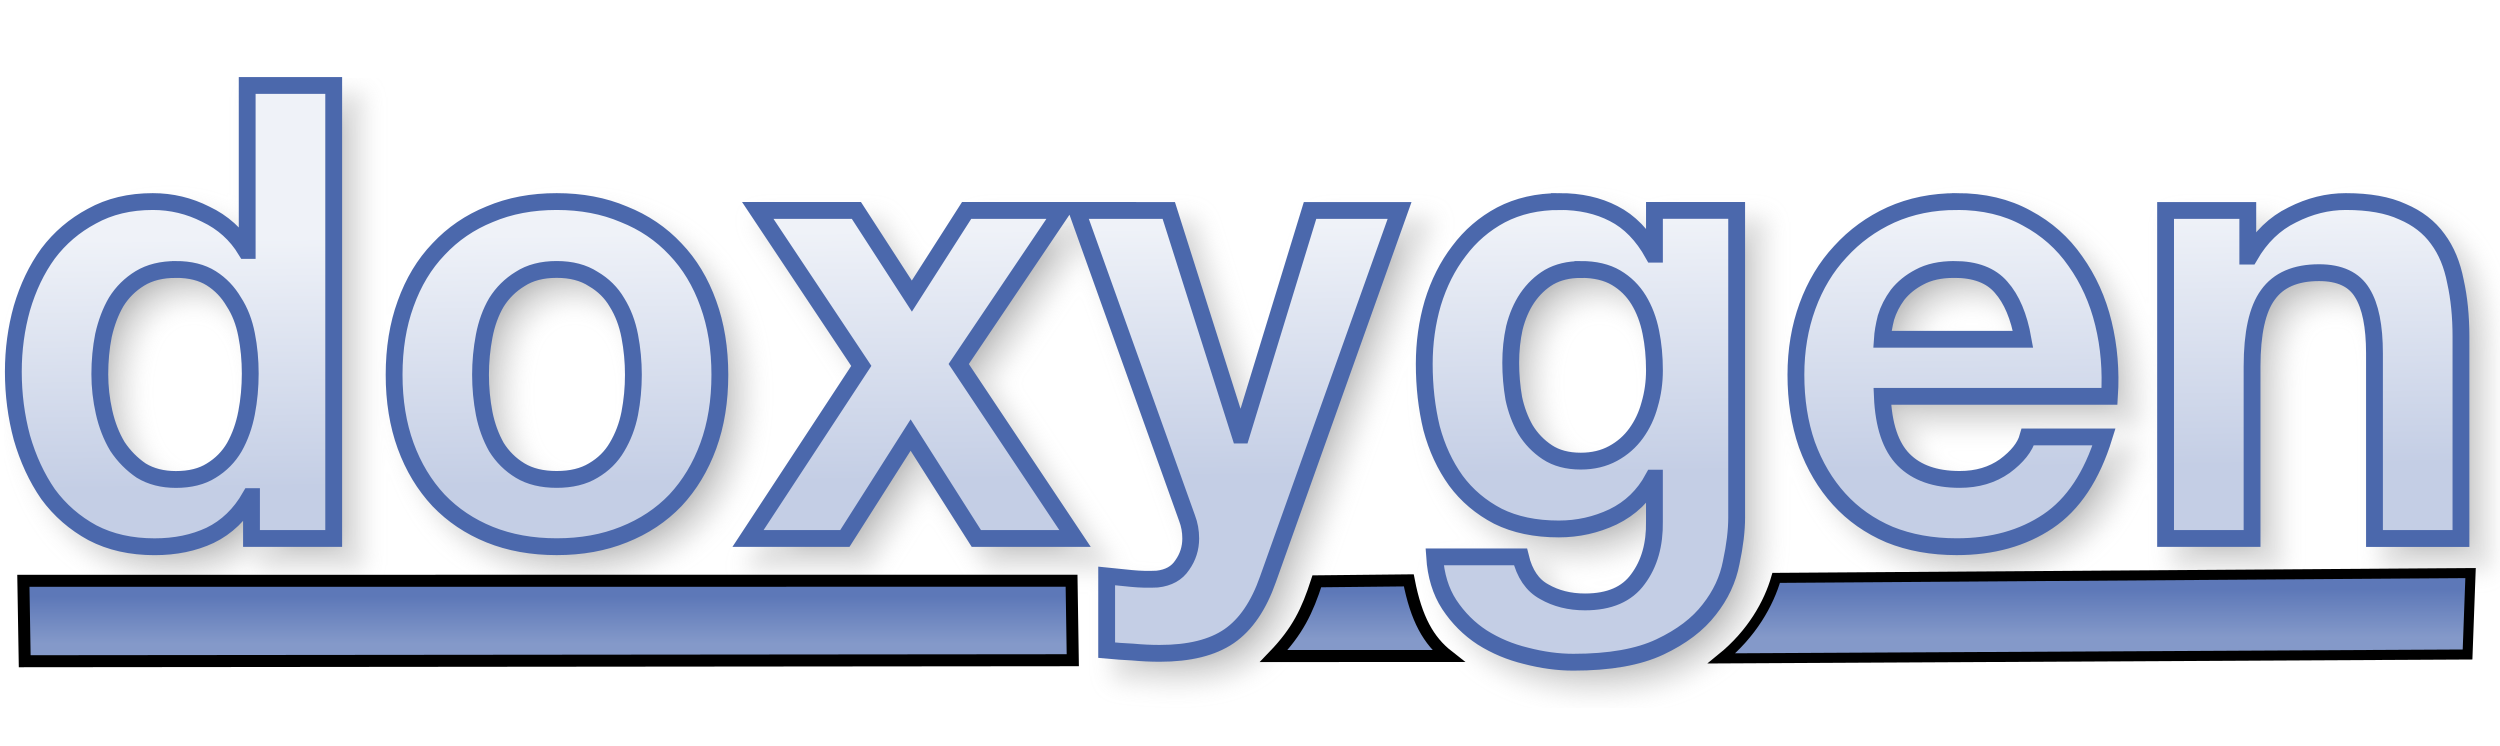
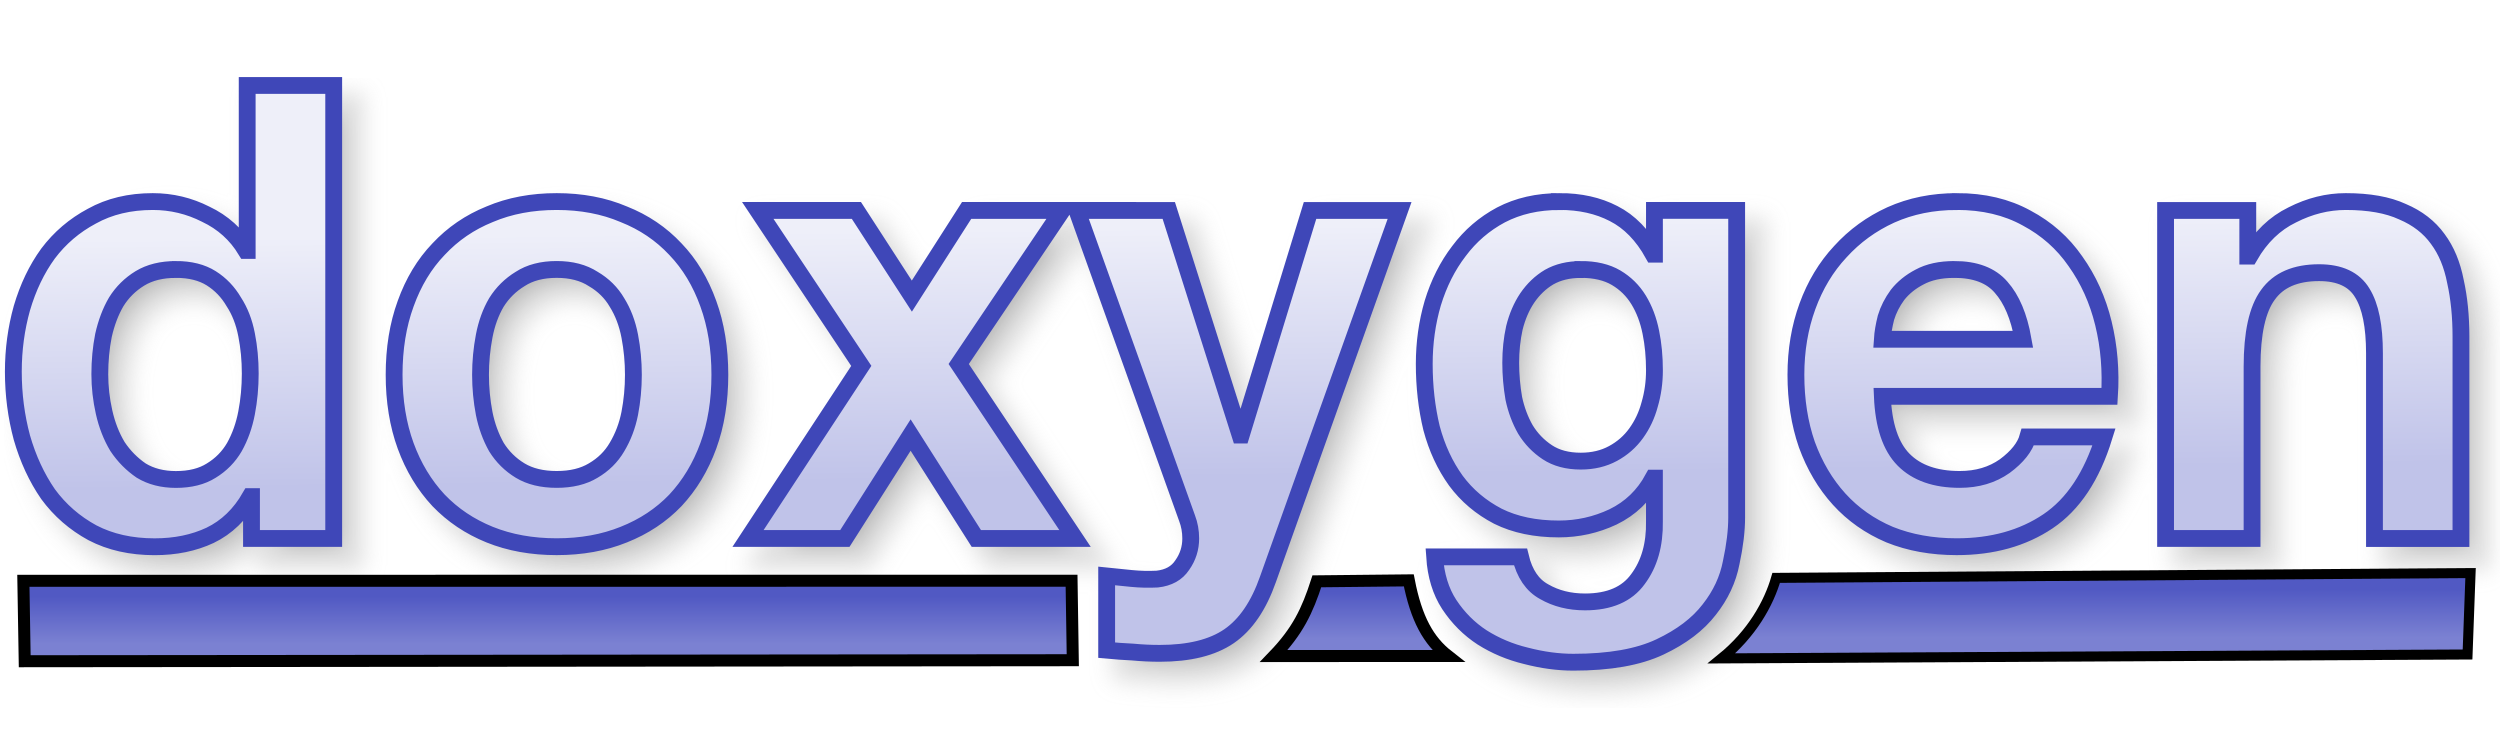
<svg xmlns="http://www.w3.org/2000/svg" xmlns:xlink="http://www.w3.org/1999/xlink" version="1.1" viewBox="0 0 104 31">
  <defs>
    <linearGradient id="a">
-       <stop stop-color="#5D78B8" offset="0" />
-       <stop stop-color="#8499C9" offset="1" />
+       <stop stop-color="#5159C3" offset="0" />
+       <stop stop-color="#7B81D2" offset="1" />
    </linearGradient>
    <linearGradient id="d" x1="31.474" x2="31.474" y1="24.821" y2="26.773" gradientUnits="userSpaceOnUse" xlink:href="#a" />
    <linearGradient id="c" x1="31.474" x2="31.474" y1="24.821" y2="26.773" gradientTransform="matrix(.6816 0 0 1.0248 72.391 -.91809)" gradientUnits="userSpaceOnUse" xlink:href="#a" />
    <linearGradient id="b" x1="56.295" x2="56.295" y1="24.622" y2="26.574" gradientUnits="userSpaceOnUse" xlink:href="#a" />
    <linearGradient id="e" x1="49.067" x2="48.956" y1="19.719" y2="9.523" gradientTransform="matrix(.97968 0 0 1.0207 -.25579 -.25579)" gradientUnits="userSpaceOnUse">
-       <stop stop-color="#C4CEE5" offset="0" />
-       <stop stop-color="#EFF2F8" offset="1" />
+       <stop stop-color="#C0C3E9" offset="0" />
+       <stop stop-color="#EEEFF9" offset="1" />
    </linearGradient>
    <filter id="f" x="-.011" y="-.045" width="1.021" height="1.091" color-interpolation-filters="sRGB">
      <feGaussianBlur stdDeviation="0.453" />
    </filter>
  </defs>
  <g>
    <path transform="translate(-2.5759 -27.848)" d="m13.609 32.203v6.863h-0.051c-0.405-0.669-0.963-1.171-1.672-1.506-0.692-0.352-1.428-0.527-2.205-0.527-0.963 0-1.807 0.203-2.533 0.607-0.726 0.387-1.334 0.906-1.824 1.557-0.473 0.651-0.835 1.409-1.088 2.272-0.236 0.845-0.355 1.724-0.355 2.639 0 0.95 0.119 1.864 0.355 2.744 0.253 0.88 0.615 1.663 1.088 2.35 0.49 0.669 1.107 1.207 1.85 1.611 0.743 0.387 1.604 0.58 2.584 0.58 0.861 0 1.631-0.158 2.307-0.475 0.692-0.334 1.25-0.872 1.672-1.611h0.051v1.742h3.42v-18.846zm12.875 4.83c-1.03 0-1.96 0.175-2.787 0.527-0.828 0.334-1.536 0.82-2.127 1.453-0.591 0.616-1.048 1.372-1.369 2.269-0.321 0.88-0.48 1.866-0.48 2.957s0.16 2.075 0.48 2.955c0.321 0.88 0.778 1.636 1.369 2.269 0.591 0.616 1.299 1.091 2.127 1.426 0.828 0.334 1.757 0.502 2.787 0.502 1.03 0 1.96-0.168 2.787-0.502 0.844-0.334 1.561-0.81 2.152-1.426 0.591-0.633 1.048-1.39 1.369-2.269 0.321-0.88 0.48-1.864 0.48-2.955s-0.16-2.077-0.48-2.957c-0.321-0.897-0.778-1.654-1.369-2.269-0.591-0.633-1.308-1.119-2.152-1.453-0.828-0.352-1.757-0.527-2.787-0.527zm41.715 0c-0.912 0-1.722 0.185-2.432 0.555-0.692 0.37-1.275 0.87-1.748 1.504-0.473 0.616-0.837 1.337-1.09 2.164-0.236 0.809-0.354 1.655-0.354 2.535 0 0.933 0.1 1.821 0.303 2.666 0.22 0.827 0.558 1.556 1.014 2.189 0.456 0.616 1.039 1.109 1.748 1.478 0.709 0.352 1.554 0.529 2.533 0.529 0.794 0 1.545-0.168 2.254-0.502 0.726-0.352 1.283-0.89 1.672-1.611h0.051v1.795c0.017 0.968-0.211 1.769-0.684 2.402-0.456 0.633-1.19 0.951-2.203 0.951-0.642 0-1.208-0.142-1.697-0.424-0.49-0.264-0.819-0.747-0.988-1.451h-3.572c0.051 0.774 0.253 1.435 0.607 1.98 0.372 0.563 0.829 1.019 1.369 1.371 0.557 0.352 1.166 0.607 1.824 0.766 0.676 0.176 1.333 0.266 1.975 0.266 1.503 0 2.703-0.212 3.598-0.635 0.895-0.422 1.58-0.941 2.053-1.557 0.473-0.598 0.777-1.249 0.912-1.953 0.152-0.704 0.227-1.329 0.227-1.875v-12.775h-3.42v1.822h-0.051c-0.439-0.792-0.988-1.355-1.647-1.69-0.642-0.334-1.393-0.502-2.254-0.502zm16.523 0c-0.996 0-1.909 0.185-2.736 0.555-0.811 0.37-1.512 0.88-2.103 1.531-0.591 0.633-1.046 1.39-1.367 2.269s-0.48 1.831-0.48 2.852c0 1.056 0.151 2.022 0.455 2.902 0.321 0.88 0.768 1.636 1.342 2.269 0.574 0.633 1.276 1.127 2.103 1.478 0.828 0.334 1.757 0.502 2.787 0.502 1.486 0 2.752-0.353 3.799-1.057 1.047-0.704 1.825-1.873 2.332-3.51h-3.168c-0.118 0.422-0.439 0.828-0.963 1.215-0.524 0.37-1.147 0.553-1.873 0.553-1.013 0-1.792-0.273-2.332-0.818-0.54-0.545-0.836-1.425-0.887-2.639h9.449c0.068-1.056-0.016-2.067-0.252-3.035-0.236-0.968-0.626-1.829-1.166-2.586-0.524-0.757-1.2-1.355-2.027-1.795-0.828-0.458-1.797-0.688-2.912-0.688zm16.189 0c-0.76 0-1.502 0.185-2.228 0.555-0.726 0.352-1.317 0.923-1.773 1.715h-0.076v-1.9h-3.42v13.646h3.598v-7.152c0-1.39 0.219-2.384 0.658-2.982 0.439-0.616 1.149-0.924 2.129-0.924 0.861 0 1.461 0.281 1.799 0.844 0.338 0.545 0.506 1.382 0.506 2.508v7.707h3.598v-8.393c0-0.845-0.076-1.611-0.229-2.297-0.135-0.704-0.38-1.292-0.734-1.768-0.355-0.493-0.844-0.873-1.469-1.137-0.608-0.282-1.395-0.422-2.357-0.422zm-66.063 0.369 4.307 6.467-4.713 7.18h4.029l2.736-4.303 2.734 4.303h4.106l-4.84-7.258 4.307-6.389h-3.977l-2.279 3.564-2.307-3.564zm13.275 0 4.584 12.803c0.101 0.264 0.152 0.545 0.152 0.844 0 0.405-0.117 0.775-0.354 1.109-0.22 0.334-0.566 0.527-1.039 0.58-0.355 0.018-0.71 0.01-1.065-0.025-0.355-0.035-0.701-0.07-1.039-0.105v3.088c0.372 0.035 0.735 0.061 1.09 0.078 0.372 0.035 0.744 0.053 1.115 0.053 1.233 0 2.194-0.238 2.887-0.713 0.692-0.475 1.233-1.266 1.621-2.375l5.473-15.336h-3.725l-2.861 9.344h-0.051l-2.965-9.344zm-37.48 2.455c0.591 0 1.082 0.123 1.471 0.369 0.388 0.246 0.699 0.572 0.936 0.977 0.253 0.387 0.432 0.845 0.533 1.373 0.101 0.51 0.152 1.048 0.152 1.611 0 0.563-0.051 1.107-0.152 1.635-0.101 0.528-0.271 1.004-0.508 1.426-0.236 0.405-0.556 0.73-0.961 0.977-0.388 0.246-0.88 0.369-1.471 0.369-0.557 0-1.038-0.123-1.443-0.369-0.388-0.264-0.718-0.597-0.988-1.002-0.253-0.422-0.438-0.898-0.557-1.426s-0.178-1.056-0.178-1.584c-1e-7 -0.563 0.051-1.099 0.152-1.609 0.118-0.528 0.295-0.996 0.531-1.4 0.253-0.405 0.583-0.73 0.988-0.977 0.405-0.246 0.903-0.369 1.494-0.369zm15.84 0c0.608 0 1.114 0.133 1.52 0.396 0.422 0.246 0.752 0.572 0.988 0.977 0.253 0.405 0.43 0.871 0.531 1.398 0.101 0.528 0.152 1.066 0.152 1.611 0 0.545-0.051 1.081-0.152 1.609-0.101 0.51-0.278 0.976-0.531 1.398-0.236 0.405-0.566 0.73-0.988 0.977-0.405 0.246-0.912 0.369-1.52 0.369-0.608 0-1.114-0.123-1.52-0.369s-0.735-0.572-0.988-0.977c-0.236-0.422-0.406-0.888-0.508-1.398-0.101-0.528-0.152-1.064-0.152-1.609 0-0.545 0.051-1.083 0.152-1.611 0.101-0.528 0.271-0.994 0.508-1.398 0.253-0.405 0.583-0.73 0.988-0.977 0.405-0.264 0.912-0.396 1.52-0.396zm42.602 0c0.591 0 1.08 0.115 1.469 0.344 0.388 0.229 0.701 0.537 0.938 0.924 0.236 0.387 0.406 0.835 0.508 1.346 0.101 0.493 0.15 1.021 0.15 1.584 0 0.493-0.066 0.968-0.201 1.426-0.118 0.44-0.305 0.836-0.559 1.188-0.253 0.352-0.574 0.633-0.963 0.844-0.388 0.211-0.835 0.318-1.342 0.318-0.557 0-1.021-0.125-1.393-0.371-0.372-0.246-0.676-0.562-0.912-0.949-0.22-0.387-0.381-0.818-0.482-1.293-0.084-0.493-0.127-0.986-0.127-1.478 0-0.51 0.051-0.994 0.152-1.451 0.118-0.475 0.297-0.89 0.533-1.242 0.253-0.37 0.557-0.66 0.912-0.871 0.372-0.211 0.81-0.316 1.316-0.316zm15.535 0c0.878 0 1.529 0.248 1.951 0.74 0.439 0.493 0.743 1.214 0.912 2.164h-5.854c0.017-0.264 0.068-0.564 0.152-0.898 0.101-0.334 0.263-0.65 0.482-0.949 0.236-0.299 0.541-0.547 0.912-0.74 0.388-0.211 0.869-0.316 1.443-0.316z" filter="url(#f)" opacity=".3" stroke="#969696" xlink:href="#path141" />
    <path d="m0.972 24.161 43.605-0.002 0.051 3.306-43.6 0.042z" fill="url(#d)" stroke="#000" stroke-width=".5" />
-     <path d="m10.283 3.555v6.863h-0.051c-0.405-0.669-0.963-1.171-1.672-1.506-0.692-0.352-1.428-0.527-2.205-0.527-0.963 0-1.807 0.203-2.533 0.607-0.726 0.387-1.334 0.906-1.824 1.557-0.473 0.651-0.835 1.409-1.088 2.272-0.236 0.845-0.355 1.724-0.355 2.639 0 0.95 0.119 1.864 0.355 2.744 0.253 0.88 0.615 1.663 1.088 2.35 0.49 0.669 1.107 1.207 1.85 1.611 0.743 0.387 1.604 0.58 2.584 0.58 0.861 0 1.631-0.158 2.307-0.475 0.692-0.334 1.25-0.872 1.672-1.611h0.051v1.742h3.42v-18.846zm12.875 4.83c-1.03 0-1.96 0.175-2.787 0.527-0.828 0.334-1.536 0.82-2.127 1.453-0.591 0.616-1.048 1.372-1.369 2.269-0.321 0.88-0.48 1.866-0.48 2.957s0.16 2.075 0.48 2.955c0.321 0.88 0.778 1.636 1.369 2.269 0.591 0.616 1.299 1.091 2.127 1.426 0.828 0.334 1.757 0.502 2.787 0.502 1.03 0 1.96-0.168 2.787-0.502 0.844-0.334 1.561-0.81 2.152-1.426 0.591-0.633 1.048-1.39 1.369-2.269 0.321-0.88 0.48-1.864 0.48-2.955s-0.16-2.077-0.48-2.957c-0.321-0.897-0.778-1.654-1.369-2.269-0.591-0.633-1.308-1.119-2.152-1.453-0.828-0.352-1.757-0.527-2.787-0.527zm41.715 0c-0.912 0-1.722 0.185-2.432 0.555-0.692 0.37-1.275 0.87-1.748 1.504-0.473 0.616-0.837 1.337-1.09 2.164-0.236 0.809-0.354 1.655-0.354 2.535 0 0.933 0.1 1.821 0.303 2.666 0.22 0.827 0.558 1.556 1.014 2.189 0.456 0.616 1.039 1.109 1.748 1.478 0.709 0.352 1.554 0.529 2.533 0.529 0.794 0 1.545-0.168 2.254-0.502 0.726-0.352 1.283-0.89 1.672-1.611h0.051v1.795c0.017 0.968-0.211 1.769-0.684 2.402-0.456 0.633-1.19 0.951-2.203 0.951-0.642 0-1.208-0.142-1.697-0.424-0.49-0.264-0.819-0.747-0.988-1.451h-3.572c0.051 0.774 0.253 1.435 0.607 1.98 0.372 0.563 0.829 1.019 1.369 1.371 0.557 0.352 1.166 0.607 1.824 0.766 0.676 0.176 1.333 0.266 1.975 0.266 1.503 0 2.703-0.212 3.598-0.635 0.895-0.422 1.58-0.941 2.053-1.557 0.473-0.598 0.777-1.249 0.912-1.953 0.152-0.704 0.227-1.329 0.227-1.875v-12.775h-3.42v1.822h-0.051c-0.439-0.792-0.988-1.355-1.647-1.69-0.642-0.334-1.393-0.502-2.254-0.502zm16.523 0c-0.996 0-1.909 0.185-2.736 0.555-0.811 0.37-1.512 0.88-2.103 1.531-0.591 0.633-1.046 1.39-1.367 2.269s-0.48 1.831-0.48 2.852c0 1.056 0.151 2.022 0.455 2.902 0.321 0.88 0.768 1.636 1.342 2.269 0.574 0.633 1.276 1.127 2.103 1.478 0.828 0.334 1.757 0.502 2.787 0.502 1.486 0 2.752-0.353 3.799-1.057 1.047-0.704 1.825-1.873 2.332-3.51h-3.168c-0.118 0.422-0.439 0.828-0.963 1.215-0.524 0.37-1.147 0.553-1.873 0.553-1.013 0-1.792-0.273-2.332-0.818-0.54-0.545-0.836-1.425-0.887-2.639h9.449c0.068-1.056-0.016-2.067-0.252-3.035-0.236-0.968-0.626-1.829-1.166-2.586-0.524-0.757-1.2-1.355-2.027-1.795-0.828-0.458-1.797-0.688-2.912-0.688zm16.189 0c-0.76 0-1.502 0.185-2.228 0.555-0.726 0.352-1.317 0.923-1.773 1.715h-0.076v-1.9h-3.42v13.646h3.598v-7.152c0-1.39 0.219-2.384 0.658-2.982 0.439-0.616 1.149-0.924 2.129-0.924 0.861 0 1.461 0.281 1.799 0.844 0.338 0.545 0.506 1.382 0.506 2.508v7.707h3.598v-8.393c0-0.845-0.076-1.611-0.229-2.297-0.135-0.704-0.38-1.292-0.734-1.768-0.355-0.493-0.844-0.873-1.469-1.137-0.608-0.282-1.395-0.422-2.357-0.422zm-66.062 0.369 4.307 6.467-4.713 7.18h4.029l2.736-4.303 2.734 4.303h4.106l-4.84-7.258 4.307-6.389h-3.977l-2.279 3.564-2.307-3.564zm13.275 0 4.584 12.803c0.101 0.264 0.152 0.545 0.152 0.844 0 0.405-0.117 0.775-0.354 1.109-0.22 0.334-0.566 0.527-1.039 0.58-0.355 0.018-0.71 0.01-1.065-0.025-0.355-0.035-0.701-0.07-1.039-0.105v3.088c0.372 0.035 0.735 0.061 1.09 0.078 0.372 0.035 0.744 0.053 1.115 0.053 1.233 0 2.194-0.238 2.887-0.713 0.692-0.475 1.233-1.266 1.621-2.375l5.473-15.336h-3.725l-2.861 9.344h-0.051l-2.965-9.344zm-37.48 2.455c0.591 0 1.082 0.123 1.471 0.369s0.699 0.572 0.936 0.977c0.253 0.387 0.432 0.845 0.533 1.373 0.101 0.51 0.152 1.048 0.152 1.611 0 0.563-0.051 1.107-0.152 1.635-0.101 0.528-0.271 1.004-0.508 1.426-0.236 0.405-0.556 0.73-0.961 0.977-0.388 0.246-0.88 0.369-1.471 0.369-0.557 0-1.038-0.123-1.443-0.369-0.388-0.264-0.718-0.597-0.988-1.002-0.253-0.422-0.438-0.898-0.557-1.426s-0.178-1.056-0.178-1.584c-1e-7 -0.563 0.051-1.099 0.152-1.609 0.118-0.528 0.295-0.996 0.531-1.4 0.253-0.405 0.583-0.73 0.988-0.977 0.405-0.246 0.903-0.369 1.494-0.369zm15.84 0c0.608 0 1.114 0.133 1.52 0.396 0.422 0.246 0.752 0.572 0.988 0.977 0.253 0.405 0.43 0.871 0.531 1.398 0.101 0.528 0.152 1.066 0.152 1.611 0 0.545-0.051 1.081-0.152 1.609-0.101 0.51-0.278 0.976-0.531 1.398-0.236 0.405-0.566 0.73-0.988 0.977-0.405 0.246-0.912 0.369-1.52 0.369-0.608 0-1.114-0.123-1.52-0.369s-0.735-0.572-0.988-0.977c-0.236-0.422-0.406-0.888-0.508-1.398-0.101-0.528-0.152-1.064-0.152-1.609 0-0.545 0.051-1.083 0.152-1.611 0.101-0.528 0.271-0.994 0.508-1.398 0.253-0.405 0.583-0.73 0.988-0.977 0.405-0.264 0.912-0.396 1.52-0.396zm42.602 0c0.591 0 1.08 0.115 1.469 0.344 0.388 0.229 0.701 0.537 0.938 0.924 0.236 0.387 0.406 0.835 0.508 1.346 0.101 0.493 0.15 1.021 0.15 1.584 0 0.493-0.066 0.968-0.201 1.426-0.118 0.44-0.305 0.836-0.559 1.188-0.253 0.352-0.574 0.633-0.963 0.844-0.388 0.211-0.835 0.318-1.342 0.318-0.557 0-1.021-0.125-1.393-0.371-0.372-0.246-0.676-0.562-0.912-0.949-0.22-0.387-0.381-0.818-0.482-1.293-0.084-0.493-0.127-0.986-0.127-1.478 0-0.51 0.051-0.994 0.152-1.451 0.118-0.475 0.297-0.89 0.533-1.242 0.253-0.37 0.557-0.66 0.912-0.871 0.372-0.211 0.81-0.316 1.316-0.316zm15.535 0c0.878 0 1.529 0.248 1.951 0.74 0.439 0.493 0.743 1.214 0.912 2.164h-5.854c0.017-0.264 0.068-0.564 0.152-0.898 0.101-0.334 0.263-0.65 0.482-0.949 0.236-0.299 0.541-0.547 0.912-0.74 0.388-0.211 0.869-0.316 1.443-0.316z" fill="url(#e)" stroke="#4B68AC" stroke-width=".7" />
+     <path d="m10.283 3.555v6.863h-0.051c-0.405-0.669-0.963-1.171-1.672-1.506-0.692-0.352-1.428-0.527-2.205-0.527-0.963 0-1.807 0.203-2.533 0.607-0.726 0.387-1.334 0.906-1.824 1.557-0.473 0.651-0.835 1.409-1.088 2.272-0.236 0.845-0.355 1.724-0.355 2.639 0 0.95 0.119 1.864 0.355 2.744 0.253 0.88 0.615 1.663 1.088 2.35 0.49 0.669 1.107 1.207 1.85 1.611 0.743 0.387 1.604 0.58 2.584 0.58 0.861 0 1.631-0.158 2.307-0.475 0.692-0.334 1.25-0.872 1.672-1.611h0.051v1.742h3.42v-18.846zm12.875 4.83c-1.03 0-1.96 0.175-2.787 0.527-0.828 0.334-1.536 0.82-2.127 1.453-0.591 0.616-1.048 1.372-1.369 2.269-0.321 0.88-0.48 1.866-0.48 2.957s0.16 2.075 0.48 2.955c0.321 0.88 0.778 1.636 1.369 2.269 0.591 0.616 1.299 1.091 2.127 1.426 0.828 0.334 1.757 0.502 2.787 0.502 1.03 0 1.96-0.168 2.787-0.502 0.844-0.334 1.561-0.81 2.152-1.426 0.591-0.633 1.048-1.39 1.369-2.269 0.321-0.88 0.48-1.864 0.48-2.955s-0.16-2.077-0.48-2.957c-0.321-0.897-0.778-1.654-1.369-2.269-0.591-0.633-1.308-1.119-2.152-1.453-0.828-0.352-1.757-0.527-2.787-0.527zm41.715 0c-0.912 0-1.722 0.185-2.432 0.555-0.692 0.37-1.275 0.87-1.748 1.504-0.473 0.616-0.837 1.337-1.09 2.164-0.236 0.809-0.354 1.655-0.354 2.535 0 0.933 0.1 1.821 0.303 2.666 0.22 0.827 0.558 1.556 1.014 2.189 0.456 0.616 1.039 1.109 1.748 1.478 0.709 0.352 1.554 0.529 2.533 0.529 0.794 0 1.545-0.168 2.254-0.502 0.726-0.352 1.283-0.89 1.672-1.611h0.051v1.795c0.017 0.968-0.211 1.769-0.684 2.402-0.456 0.633-1.19 0.951-2.203 0.951-0.642 0-1.208-0.142-1.697-0.424-0.49-0.264-0.819-0.747-0.988-1.451h-3.572c0.051 0.774 0.253 1.435 0.607 1.98 0.372 0.563 0.829 1.019 1.369 1.371 0.557 0.352 1.166 0.607 1.824 0.766 0.676 0.176 1.333 0.266 1.975 0.266 1.503 0 2.703-0.212 3.598-0.635 0.895-0.422 1.58-0.941 2.053-1.557 0.473-0.598 0.777-1.249 0.912-1.953 0.152-0.704 0.227-1.329 0.227-1.875v-12.775h-3.42v1.822h-0.051c-0.439-0.792-0.988-1.355-1.647-1.69-0.642-0.334-1.393-0.502-2.254-0.502zm16.523 0c-0.996 0-1.909 0.185-2.736 0.555-0.811 0.37-1.512 0.88-2.103 1.531-0.591 0.633-1.046 1.39-1.367 2.269s-0.48 1.831-0.48 2.852c0 1.056 0.151 2.022 0.455 2.902 0.321 0.88 0.768 1.636 1.342 2.269 0.574 0.633 1.276 1.127 2.103 1.478 0.828 0.334 1.757 0.502 2.787 0.502 1.486 0 2.752-0.353 3.799-1.057 1.047-0.704 1.825-1.873 2.332-3.51h-3.168c-0.118 0.422-0.439 0.828-0.963 1.215-0.524 0.37-1.147 0.553-1.873 0.553-1.013 0-1.792-0.273-2.332-0.818-0.54-0.545-0.836-1.425-0.887-2.639h9.449c0.068-1.056-0.016-2.067-0.252-3.035-0.236-0.968-0.626-1.829-1.166-2.586-0.524-0.757-1.2-1.355-2.027-1.795-0.828-0.458-1.797-0.688-2.912-0.688zm16.189 0c-0.76 0-1.502 0.185-2.228 0.555-0.726 0.352-1.317 0.923-1.773 1.715h-0.076v-1.9h-3.42v13.646h3.598v-7.152c0-1.39 0.219-2.384 0.658-2.982 0.439-0.616 1.149-0.924 2.129-0.924 0.861 0 1.461 0.281 1.799 0.844 0.338 0.545 0.506 1.382 0.506 2.508v7.707h3.598v-8.393c0-0.845-0.076-1.611-0.229-2.297-0.135-0.704-0.38-1.292-0.734-1.768-0.355-0.493-0.844-0.873-1.469-1.137-0.608-0.282-1.395-0.422-2.357-0.422zm-66.062 0.369 4.307 6.467-4.713 7.18h4.029l2.736-4.303 2.734 4.303h4.106l-4.84-7.258 4.307-6.389h-3.977l-2.279 3.564-2.307-3.564zm13.275 0 4.584 12.803c0.101 0.264 0.152 0.545 0.152 0.844 0 0.405-0.117 0.775-0.354 1.109-0.22 0.334-0.566 0.527-1.039 0.58-0.355 0.018-0.71 0.01-1.065-0.025-0.355-0.035-0.701-0.07-1.039-0.105v3.088c0.372 0.035 0.735 0.061 1.09 0.078 0.372 0.035 0.744 0.053 1.115 0.053 1.233 0 2.194-0.238 2.887-0.713 0.692-0.475 1.233-1.266 1.621-2.375l5.473-15.336h-3.725l-2.861 9.344h-0.051l-2.965-9.344zm-37.48 2.455c0.591 0 1.082 0.123 1.471 0.369s0.699 0.572 0.936 0.977c0.253 0.387 0.432 0.845 0.533 1.373 0.101 0.51 0.152 1.048 0.152 1.611 0 0.563-0.051 1.107-0.152 1.635-0.101 0.528-0.271 1.004-0.508 1.426-0.236 0.405-0.556 0.73-0.961 0.977-0.388 0.246-0.88 0.369-1.471 0.369-0.557 0-1.038-0.123-1.443-0.369-0.388-0.264-0.718-0.597-0.988-1.002-0.253-0.422-0.438-0.898-0.557-1.426s-0.178-1.056-0.178-1.584c-1e-7 -0.563 0.051-1.099 0.152-1.609 0.118-0.528 0.295-0.996 0.531-1.4 0.253-0.405 0.583-0.73 0.988-0.977 0.405-0.246 0.903-0.369 1.494-0.369zm15.84 0c0.608 0 1.114 0.133 1.52 0.396 0.422 0.246 0.752 0.572 0.988 0.977 0.253 0.405 0.43 0.871 0.531 1.398 0.101 0.528 0.152 1.066 0.152 1.611 0 0.545-0.051 1.081-0.152 1.609-0.101 0.51-0.278 0.976-0.531 1.398-0.236 0.405-0.566 0.73-0.988 0.977-0.405 0.246-0.912 0.369-1.52 0.369-0.608 0-1.114-0.123-1.52-0.369s-0.735-0.572-0.988-0.977c-0.236-0.422-0.406-0.888-0.508-1.398-0.101-0.528-0.152-1.064-0.152-1.609 0-0.545 0.051-1.083 0.152-1.611 0.101-0.528 0.271-0.994 0.508-1.398 0.253-0.405 0.583-0.73 0.988-0.977 0.405-0.264 0.912-0.396 1.52-0.396zm42.602 0c0.591 0 1.08 0.115 1.469 0.344 0.388 0.229 0.701 0.537 0.938 0.924 0.236 0.387 0.406 0.835 0.508 1.346 0.101 0.493 0.15 1.021 0.15 1.584 0 0.493-0.066 0.968-0.201 1.426-0.118 0.44-0.305 0.836-0.559 1.188-0.253 0.352-0.574 0.633-0.963 0.844-0.388 0.211-0.835 0.318-1.342 0.318-0.557 0-1.021-0.125-1.393-0.371-0.372-0.246-0.676-0.562-0.912-0.949-0.22-0.387-0.381-0.818-0.482-1.293-0.084-0.493-0.127-0.986-0.127-1.478 0-0.51 0.051-0.994 0.152-1.451 0.118-0.475 0.297-0.89 0.533-1.242 0.253-0.37 0.557-0.66 0.912-0.871 0.372-0.211 0.81-0.316 1.316-0.316zm15.535 0c0.878 0 1.529 0.248 1.951 0.74 0.439 0.493 0.743 1.214 0.912 2.164h-5.854c0.017-0.264 0.068-0.564 0.152-0.898 0.101-0.334 0.263-0.65 0.482-0.949 0.236-0.299 0.541-0.547 0.912-0.74 0.388-0.211 0.869-0.316 1.443-0.316z" fill="url(#e)" stroke="#3F47B8" stroke-width=".7" />
    <path d="m52.988 27.291c0.996-1.036 1.394-1.873 1.793-3.108l3.825-0.04c0.311 1.61 0.824 2.514 1.633 3.147z" fill="url(#b)" stroke="#000" stroke-width=".5" />
    <path d="m73.89 24.04 28.885-0.201-0.125 3.388-31.033 0.162c1.262-1.023 1.966-2.286 2.272-3.349z" fill="url(#c)" stroke="#000" stroke-width=".418" />
  </g>
</svg>
